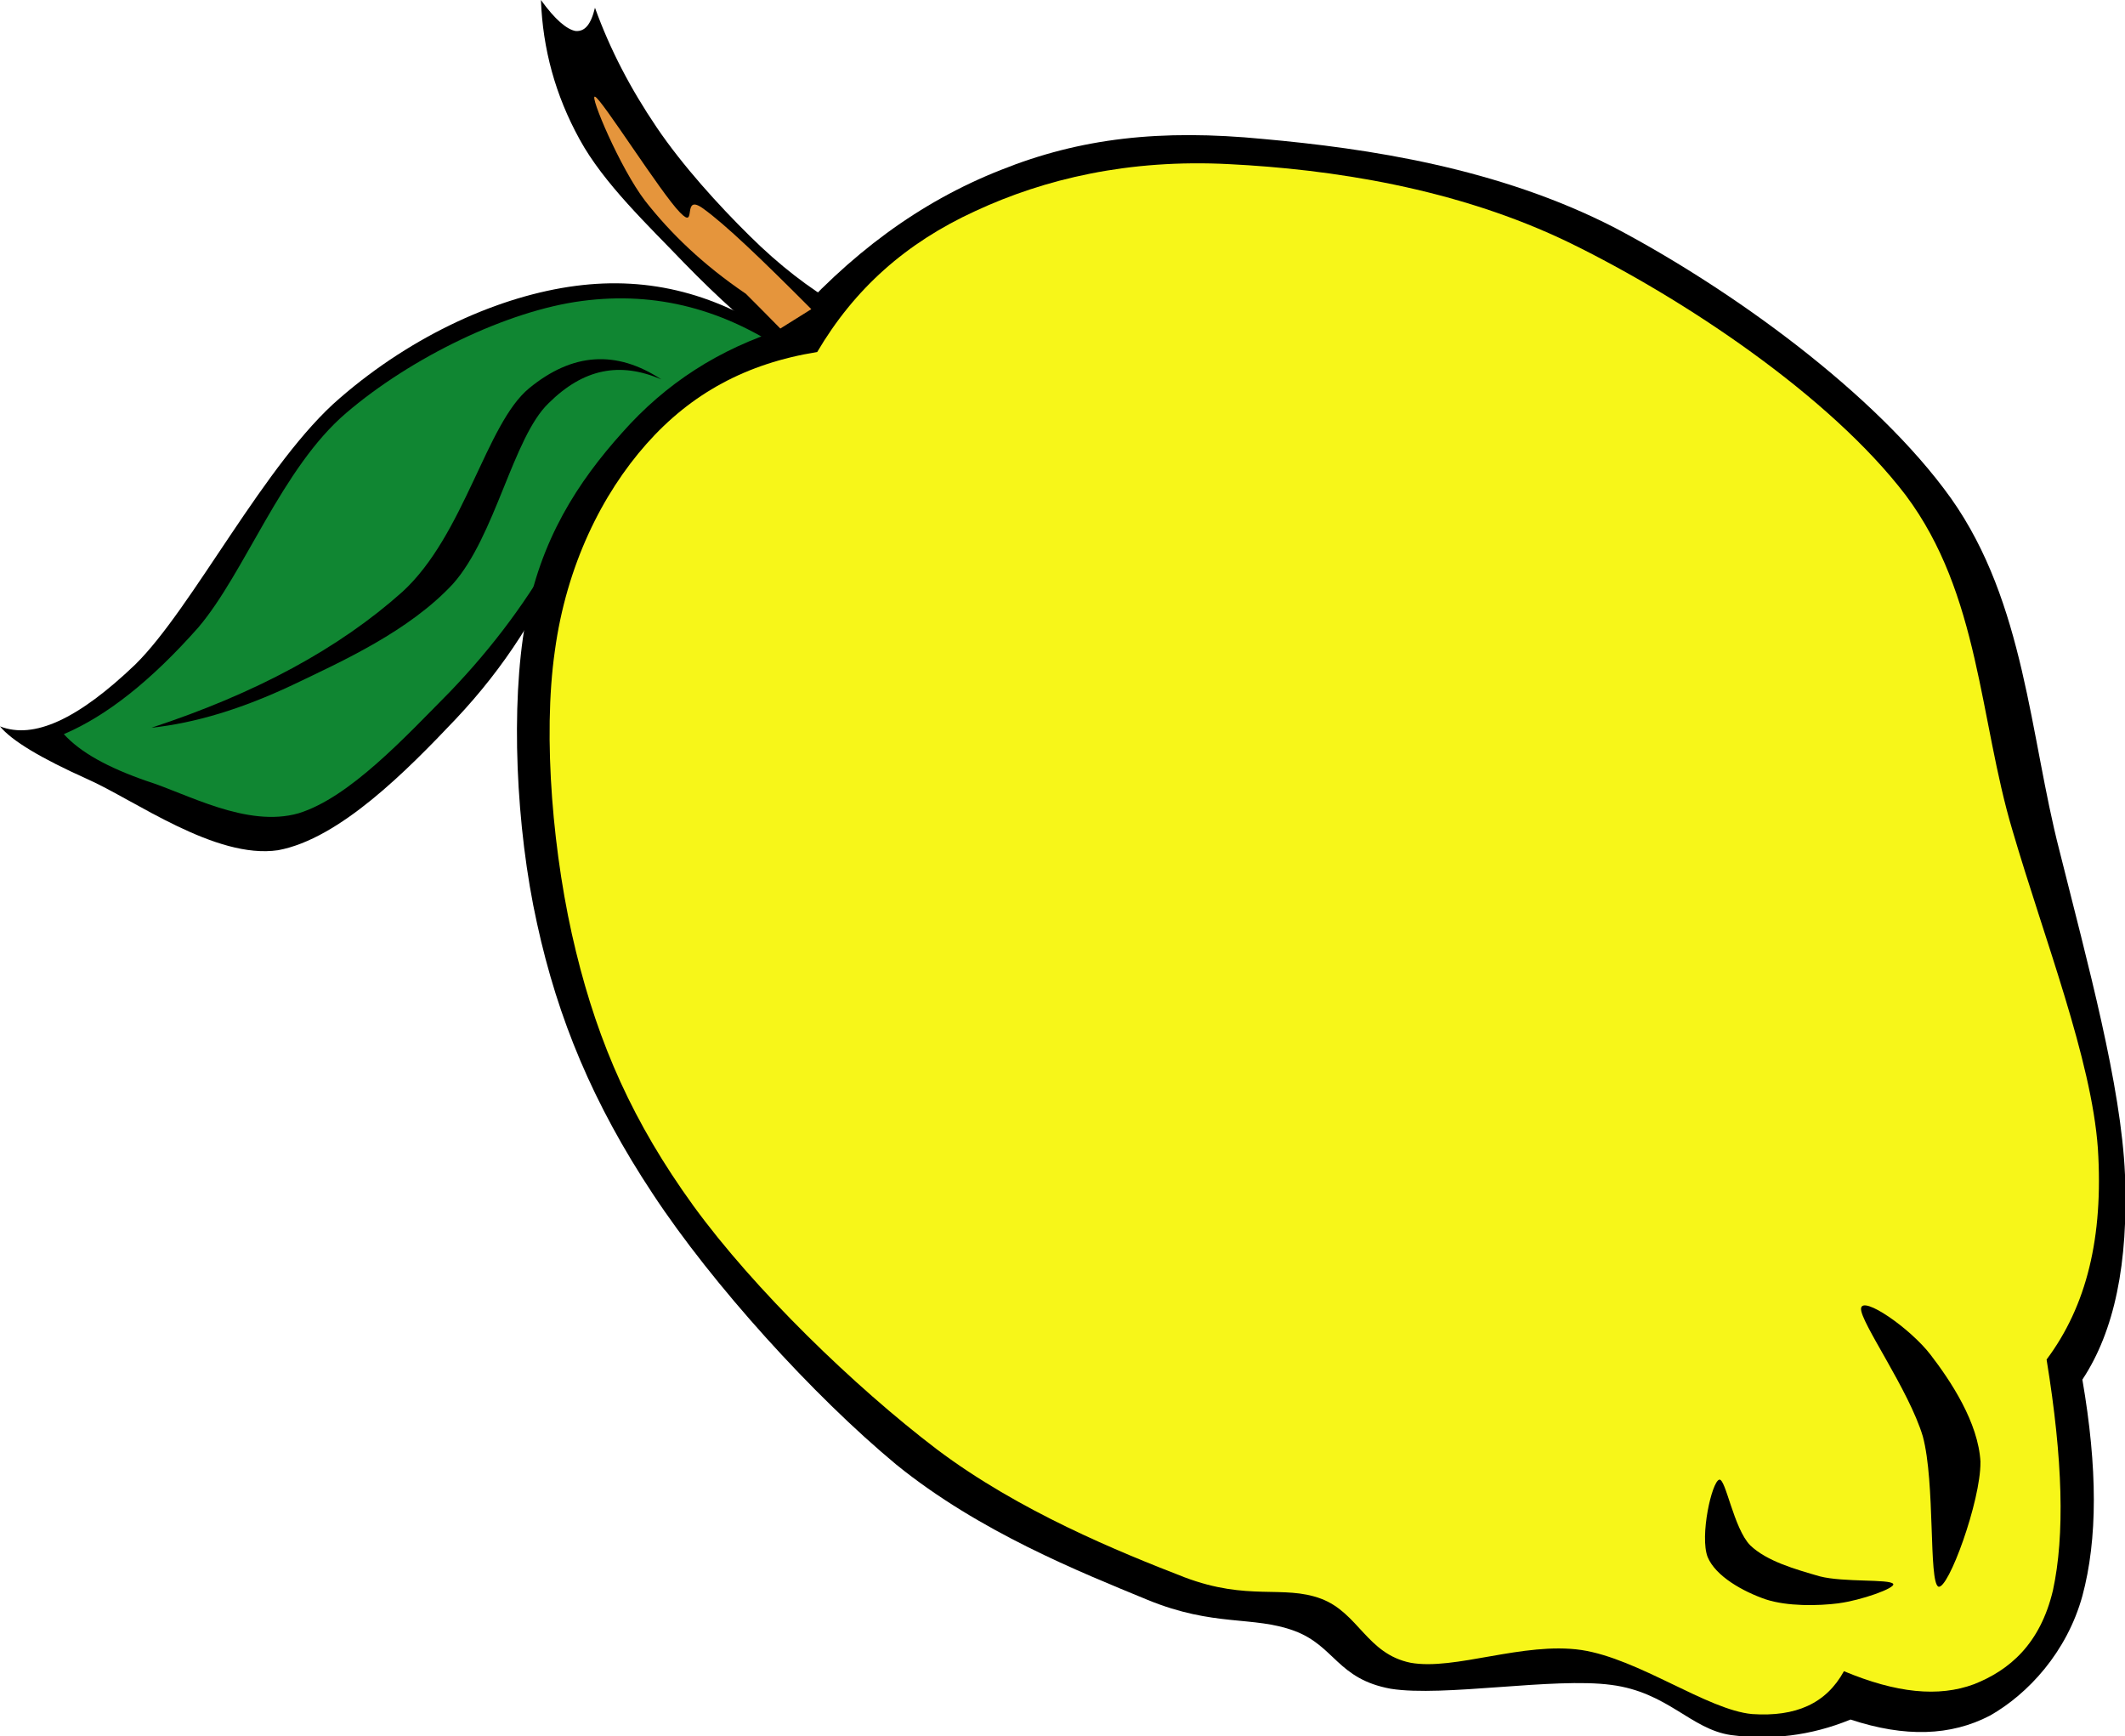
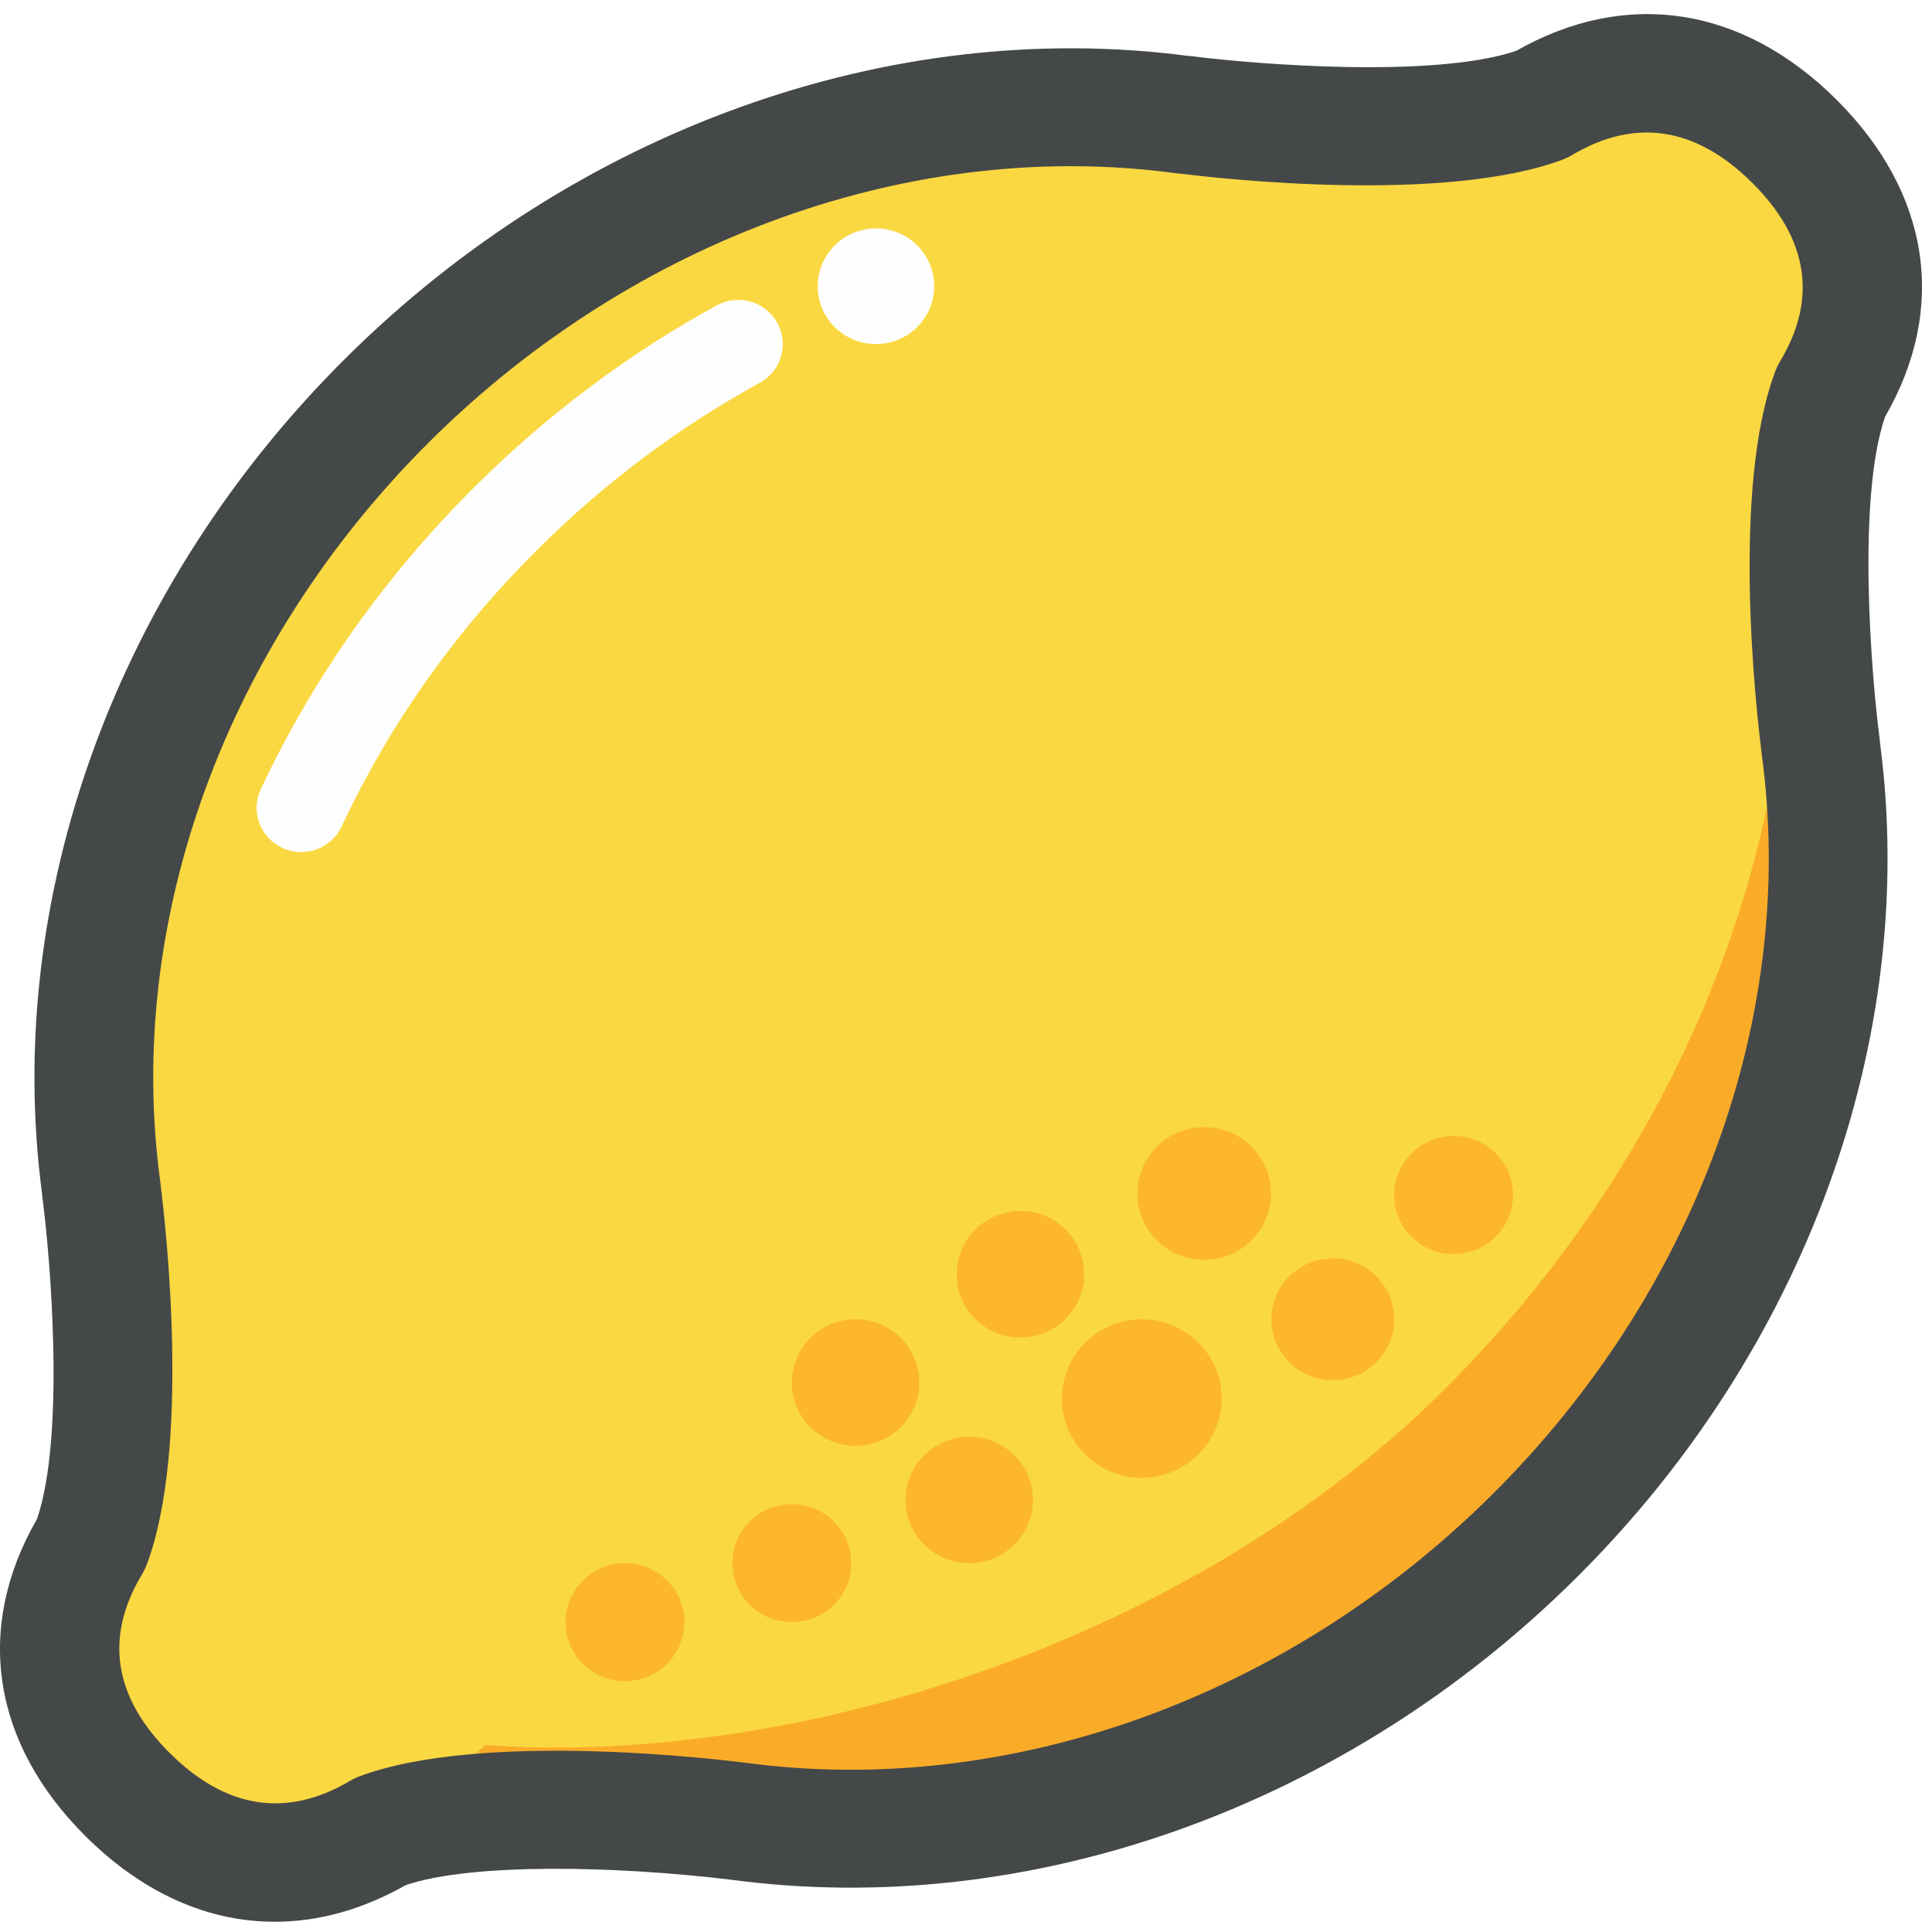
- <svg xmlns="http://www.w3.org/2000/svg" overflow="visible" viewBox="0 0 335.592 274.019">
-   <switch>
-     <g>
-       <g fill-rule="evenodd" clip-rule="evenodd">
-         <path d="M89.676 86.04C85.428 96.408 79.668 105.37 72 113.51c-7.704 8.136-18.36 18.936-28.08 20.736-9.9 1.476-22.716-7.956-30.132-11.232-7.308-3.28-11.952-6.06-13.788-8.32 5.328 2.088 12.312-1.116 21.348-9.756 9.036-8.856 20.556-32.004 32.328-42.084C65.304 52.774 79.056 46.69 90.9 45.142c11.772-1.548 22.572 1.296 32.94 8.532-5.724 5.148-11.412 10.44-17.064 15.876-5.84 5.436-11.308 10.8-17.104 16.488z" />
-         <path fill="#108632" d="M88.272 85.932C83.664 94.356 77.94 102.06 71.1 109.19c-7.02 7.092-15.876 16.74-23.94 19.224-8.172 2.34-17.64-3.096-23.94-5.076-6.228-2.16-10.512-4.536-13.14-7.416 6.732-2.88 13.716-8.352 21.24-16.848 7.38-8.676 13.176-25.2 23.364-33.876 10.188-8.712 25.38-16.128 37.224-17.676 11.772-1.548 22.572 1.296 32.976 8.532-7.308 2.556-14.004 6.336-20.088 11.34-6.114 5.05-11.622 11.098-16.518 18.55z" />
-         <path d="M104.44 59.904c-7.128-4.68-14.04-4.212-20.88 1.404-6.804 5.58-10.188 23.148-20.016 32.148-10.044 8.964-23.112 16.02-39.636 21.456 6.948-.756 14.22-2.952 22.248-6.732 7.992-3.816 18.432-8.532 25.344-15.948 6.732-7.524 9.504-23.148 15.12-28.548 5.54-5.508 11.3-6.588 17.82-3.78zM123.84 51.876c-10.332 3.24-18.72 8.676-25.596 16.452-6.948 7.74-12.96 16.884-15.264 29.916-2.34 13.032-1.548 32.364 1.836 47.592 3.276 15.012 8.82 28.404 18.288 42.696 9.432 14.328 25.344 31.86 38.448 42.731 13.104 10.62 29.017 16.956 39.672 21.349 10.513 4.319 16.668 2.483 23.185 4.896 6.408 2.376 6.768 7.597 15.228 9.145 8.353 1.332 25.74-1.836 34.813-.612 8.964 1.152 12.527 6.984 18.899 7.92 6.265.828 12.564.145 18.9-2.448 8.604 2.845 15.84 2.593 21.996-.611 6.048-3.42 12.168-10.044 14.616-18.9 2.412-8.964 2.412-20.16 0-34.164 5.075-7.668 7.271-18.396 6.731-32.328-.611-14.184-5.868-33.264-10.368-51.264-4.644-18-5.436-39.06-17.1-55.548-11.88-16.648-34.84-33.1-53.06-42.712-18.432-9.504-39.168-12.564-55.548-14.04-16.235-1.584-28.908-.144-41.472 4.896-12.78 5.04-23.9 13.248-34.2 25.02z" />
-         <path d="M123.84 55.512c-5.256-3.78-10.404-8.46-15.84-14.04-5.508-5.76-12.672-12.492-16.488-19.512C87.696 15.012 85.716 7.74 85.428 0c2.196 3.06 4.068 4.644 5.472 4.896 1.44.108 2.412-.972 3.06-3.672 2.412 6.66 5.616 12.78 9.756 18.9 4.068 6.012 9.792 12.312 14.652 17.1 4.752 4.716 9.432 8.28 14.04 10.98-2.85 2.412-5.69 4.86-8.57 7.308z" />
-         <path fill="#F7F619" d="M129.06 55.584c-11.232 1.8-19.944 6.588-26.964 14.508S89.46 89.28 87.624 102.78c-1.944 13.536-.324 32.616 3.348 47.52 3.564 14.58 9 26.929 18.54 40.104 9.612 13.212 25.344 28.476 38.448 38.448 12.996 9.792 28.8 16.199 39.096 20.195 10.08 3.816 15.553 1.152 21.564 3.384 5.939 2.232 7.236 8.713 14.147 10.116 6.984 1.261 17.784-3.348 26.965-2.016 9.071 1.368 19.907 9.468 26.964 10.116 6.912.468 11.7-1.656 14.508-6.769 8.28 3.456 14.939 4.141 20.556 2.052 5.544-2.195 10.44-6.3 12.456-14.832 1.872-8.64 1.584-20.592-1.008-36.432 6.3-8.424 9-19.26 8.1-33.336-1.008-14.112-8.424-32.939-13.5-50.256-5.22-17.496-5.147-37.26-16.848-52.884-11.952-15.66-34.92-30.96-52.92-39.78-18.036-8.784-38.088-11.7-53.928-12.492-15.876-.828-29.196 2.34-40.104 7.416-10.96 5.02-19.09 12.292-24.96 22.264z" />
-         <path fill="#E5953C" d="M117.76 46.368c-6.732-4.572-11.844-9.504-15.876-14.652-3.996-5.22-8.856-16.812-7.92-16.452 1.008.288 10.44 15.264 13.428 18.288 2.808 2.916.144-3.168 3.672-.612 3.492 2.52 9.036 7.812 17.064 15.876l-4.896 3.06c-1.79-1.836-3.63-3.672-5.46-5.508z" />
-         <path d="M290.45 253.15c-3.384.432-8.172.504-11.592-.612-3.564-1.224-7.921-3.636-9.181-6.696-1.26-3.275.648-11.88 1.836-12.204 1.008-.287 2.269 7.704 4.896 10.368 2.628 2.521 7.128 3.78 10.979 4.896 3.78.972 11.017.396 11.593 1.188.42.68-5.19 2.62-8.54 3.05zM312.77 230.87c-.323-6.264-4.752-12.888-7.884-16.956-3.204-4.176-10.8-9.432-10.979-7.308-.181 2.052 7.56 12.852 9.756 20.195 1.979 7.345.899 22.933 2.448 23.725 1.54.62 6.72-13.57 6.65-19.65z" />
-       </g>
-     </g>
-   </switch>
+ <svg xmlns="http://www.w3.org/2000/svg" width="512" height="512">
+   <g fill="none" fill-rule="evenodd">
+     <path fill="#FAD841" d="M406.491 407.205c59.809-59.363 85.707-138.258 75.977-209.356l.047.016s-8.454-64.473 2.708-94.021c15.696-26.095 7.368-49.472-9.761-66.473-17.129-16.985-40.681-25.252-66.956-9.672-29.771 11.079-94.728 2.688-94.728 2.688v.031c-71.632-9.641-151.104 16.048-210.913 75.426-59.825 59.363-85.707 138.243-75.993 209.341h-.032s8.454 64.473-2.708 94.021c-15.696 26.08-7.368 49.456 9.761 66.457 17.113 17.001 40.665 25.267 66.956 9.688 29.771-11.079 94.728-2.688 94.728-2.688l-.016-.047c71.632 9.657 151.12-16.048 210.929-75.411" />
+     <path fill="#FAAC28" d="M482.511 197.859s-3.432-26.314-3.007-53.034c-3.212-3.391-5.746-10.86-7.384-23.33h-.047c11.477 83.927-19.081 177.042-89.69 247.14-66.531 66.035-171.224 99.678-253.829 93.818-4.754 4.61-12.642 12.204-22.434 21.251 31.518-8.516 89.454-1.047 89.454-1.047v-.047c71.632 9.657 151.104-16.032 210.913-75.411 59.825-59.363 85.707-138.243 75.977-209.341h.047Z" />
+     <path fill="#454849" d="M42.597 314.274c1.354 10.876 7.966 69.457-3.731 100.428a16.151 16.151 0 0 1-1.228 2.516c-10.013 16.642-7.525 32.596 7.384 47.393 14.909 14.798 30.951 17.251 47.765 7.329.803-.484 1.653-.891 2.535-1.219 32.526-12.079 95.231-4.453 102.284-3.563 69.664 9.344 143.548-17.189 197.752-71.004 54.22-53.816 80.952-127.148 71.522-196.184-.063-.422-.11-.813-.126-1.234-1.37-10.907-7.966-69.442 3.731-100.381.331-.875.74-1.719 1.212-2.516 10.028-16.673 7.541-32.611-7.368-47.425-14.925-14.798-30.983-17.267-47.765-7.297-.803.484-1.653.875-2.535 1.219-31.077 11.579-89.8 5.11-101.041 3.703-.457-.031-.882-.062-1.338-.125-69.507-9.422-143.437 17.157-197.657 70.973-54.22 53.816-80.952 127.148-71.522 196.199.063.391.094.797.126 1.188M72.824 509.286c-17.711.016-34.982-7.594-50.064-22.579-24.906-24.72-29.597-55.316-12.957-84.146 7.478-21.798 3.605-68.817 1.417-85.365-.047-.344-.079-.672-.094-1.016C.814 237.848 30.884 155.155 91.732 94.792 152.532 34.429 235.783 4.521 314.673 14.787c.378.016.756.047 1.134.109 16.704 2.125 64.091 5.969 86.006-1.422 29.062-16.532 59.872-11.876 84.778 12.845 24.906 24.72 29.597 55.316 12.957 84.161-7.478 21.798-3.605 68.785-1.417 85.365.031.328.063.688.094 1.031 10.312 78.317-19.758 160.994-80.606 221.373-61.1 60.66-144.839 90.521-224.059 79.88-.079-.016-.142-.016-.22-.031-30.227-3.61-68.09-4.469-85.801 1.469-11.461 6.5-23.174 9.719-34.714 9.719" />
+     <path fill="#FCB72C" d="M239.615 377.218c-6.03 7.063-16.688 7.938-23.804 1.953-7.116-5.985-7.998-16.564-1.968-23.626 6.03-7.063 16.688-7.938 23.804-1.953 7.116 5.985 7.998 16.564 1.968 23.626M283.304 348.521c-6.03 7.063-16.688 7.938-23.804 1.953-7.116-5.985-7.998-16.564-1.968-23.626 6.03-7.063 16.688-7.938 23.804-1.953 7.116 5.985 7.998 16.564 1.968 23.626M270.568 407.294c-5.447 7.516-16.011 9.204-23.568 3.797-7.573-5.407-9.289-15.892-3.841-23.392 5.463-7.516 16.011-9.219 23.583-3.797 7.573 5.407 9.273 15.876 3.826 23.392M316.458 386.475c-8.816 7.61-22.182 6.672-29.849-2.078-7.667-8.751-6.722-22.017 2.094-29.627 8.832-7.61 22.182-6.672 29.849 2.078 7.667 8.751 6.722 22.017-2.094 29.627M365.616 360.06c-5.809 6.797-16.074 7.641-22.922 1.891-6.864-5.766-7.714-15.954-1.905-22.767 5.809-6.797 16.074-7.641 22.922-1.891 6.864 5.766 7.714 15.954 1.905 22.767M397.245 326.794c-5.62 6.594-15.57 7.407-22.198 1.828-6.644-5.578-7.462-15.454-1.842-22.048 5.62-6.579 15.57-7.391 22.198-1.813 6.644 5.578 7.462 15.438 1.842 22.033M177.644 439.988c-5.62 6.594-15.57 7.407-22.198 1.828-6.644-5.578-7.462-15.454-1.842-22.033 5.62-6.594 15.57-7.407 22.198-1.828 6.644 5.578 7.462 15.438 1.842 22.033M221.861 424.362c-5.62 6.594-15.57 7.407-22.198 1.828-6.644-5.578-7.462-15.454-1.842-22.033 5.62-6.594 15.57-7.407 22.198-1.828 6.644 5.578 7.462 15.438 1.842 22.033M332.622 327.642c-6.313 7.407-17.491 8.329-24.953 2.047-7.447-6.266-8.375-17.36-2.062-24.752 6.329-7.407 17.491-8.329 24.953-2.063 7.462 6.282 8.375 17.36 2.062 24.767" />
+     <path fill="#FEFEFE" d="M79.811 225.814c-1.669 0-3.353-.344-4.975-1.094-5.904-2.735-8.47-9.688-5.731-15.563 13.901-29.642 33.029-56.66 56.896-80.349 19.175-19.048 40.681-35.158 63.934-47.878 5.699-3.11 12.878-1.078 16.042 4.594 3.149 5.688 1.071 12.813-4.644 15.938-21.301 11.657-41.027 26.423-58.644 43.925-21.899 21.72-39.453 46.503-52.158 73.645-2.015 4.282-6.266 6.782-10.721 6.782M242.12 64.164c6.502 5.469 7.321 15.142 1.795 21.595-5.51 6.469-15.255 7.266-21.757 1.797-6.502-5.469-7.321-15.142-1.795-21.611 5.51-6.454 15.255-7.25 21.757-1.781" />
+   </g>
</svg>
